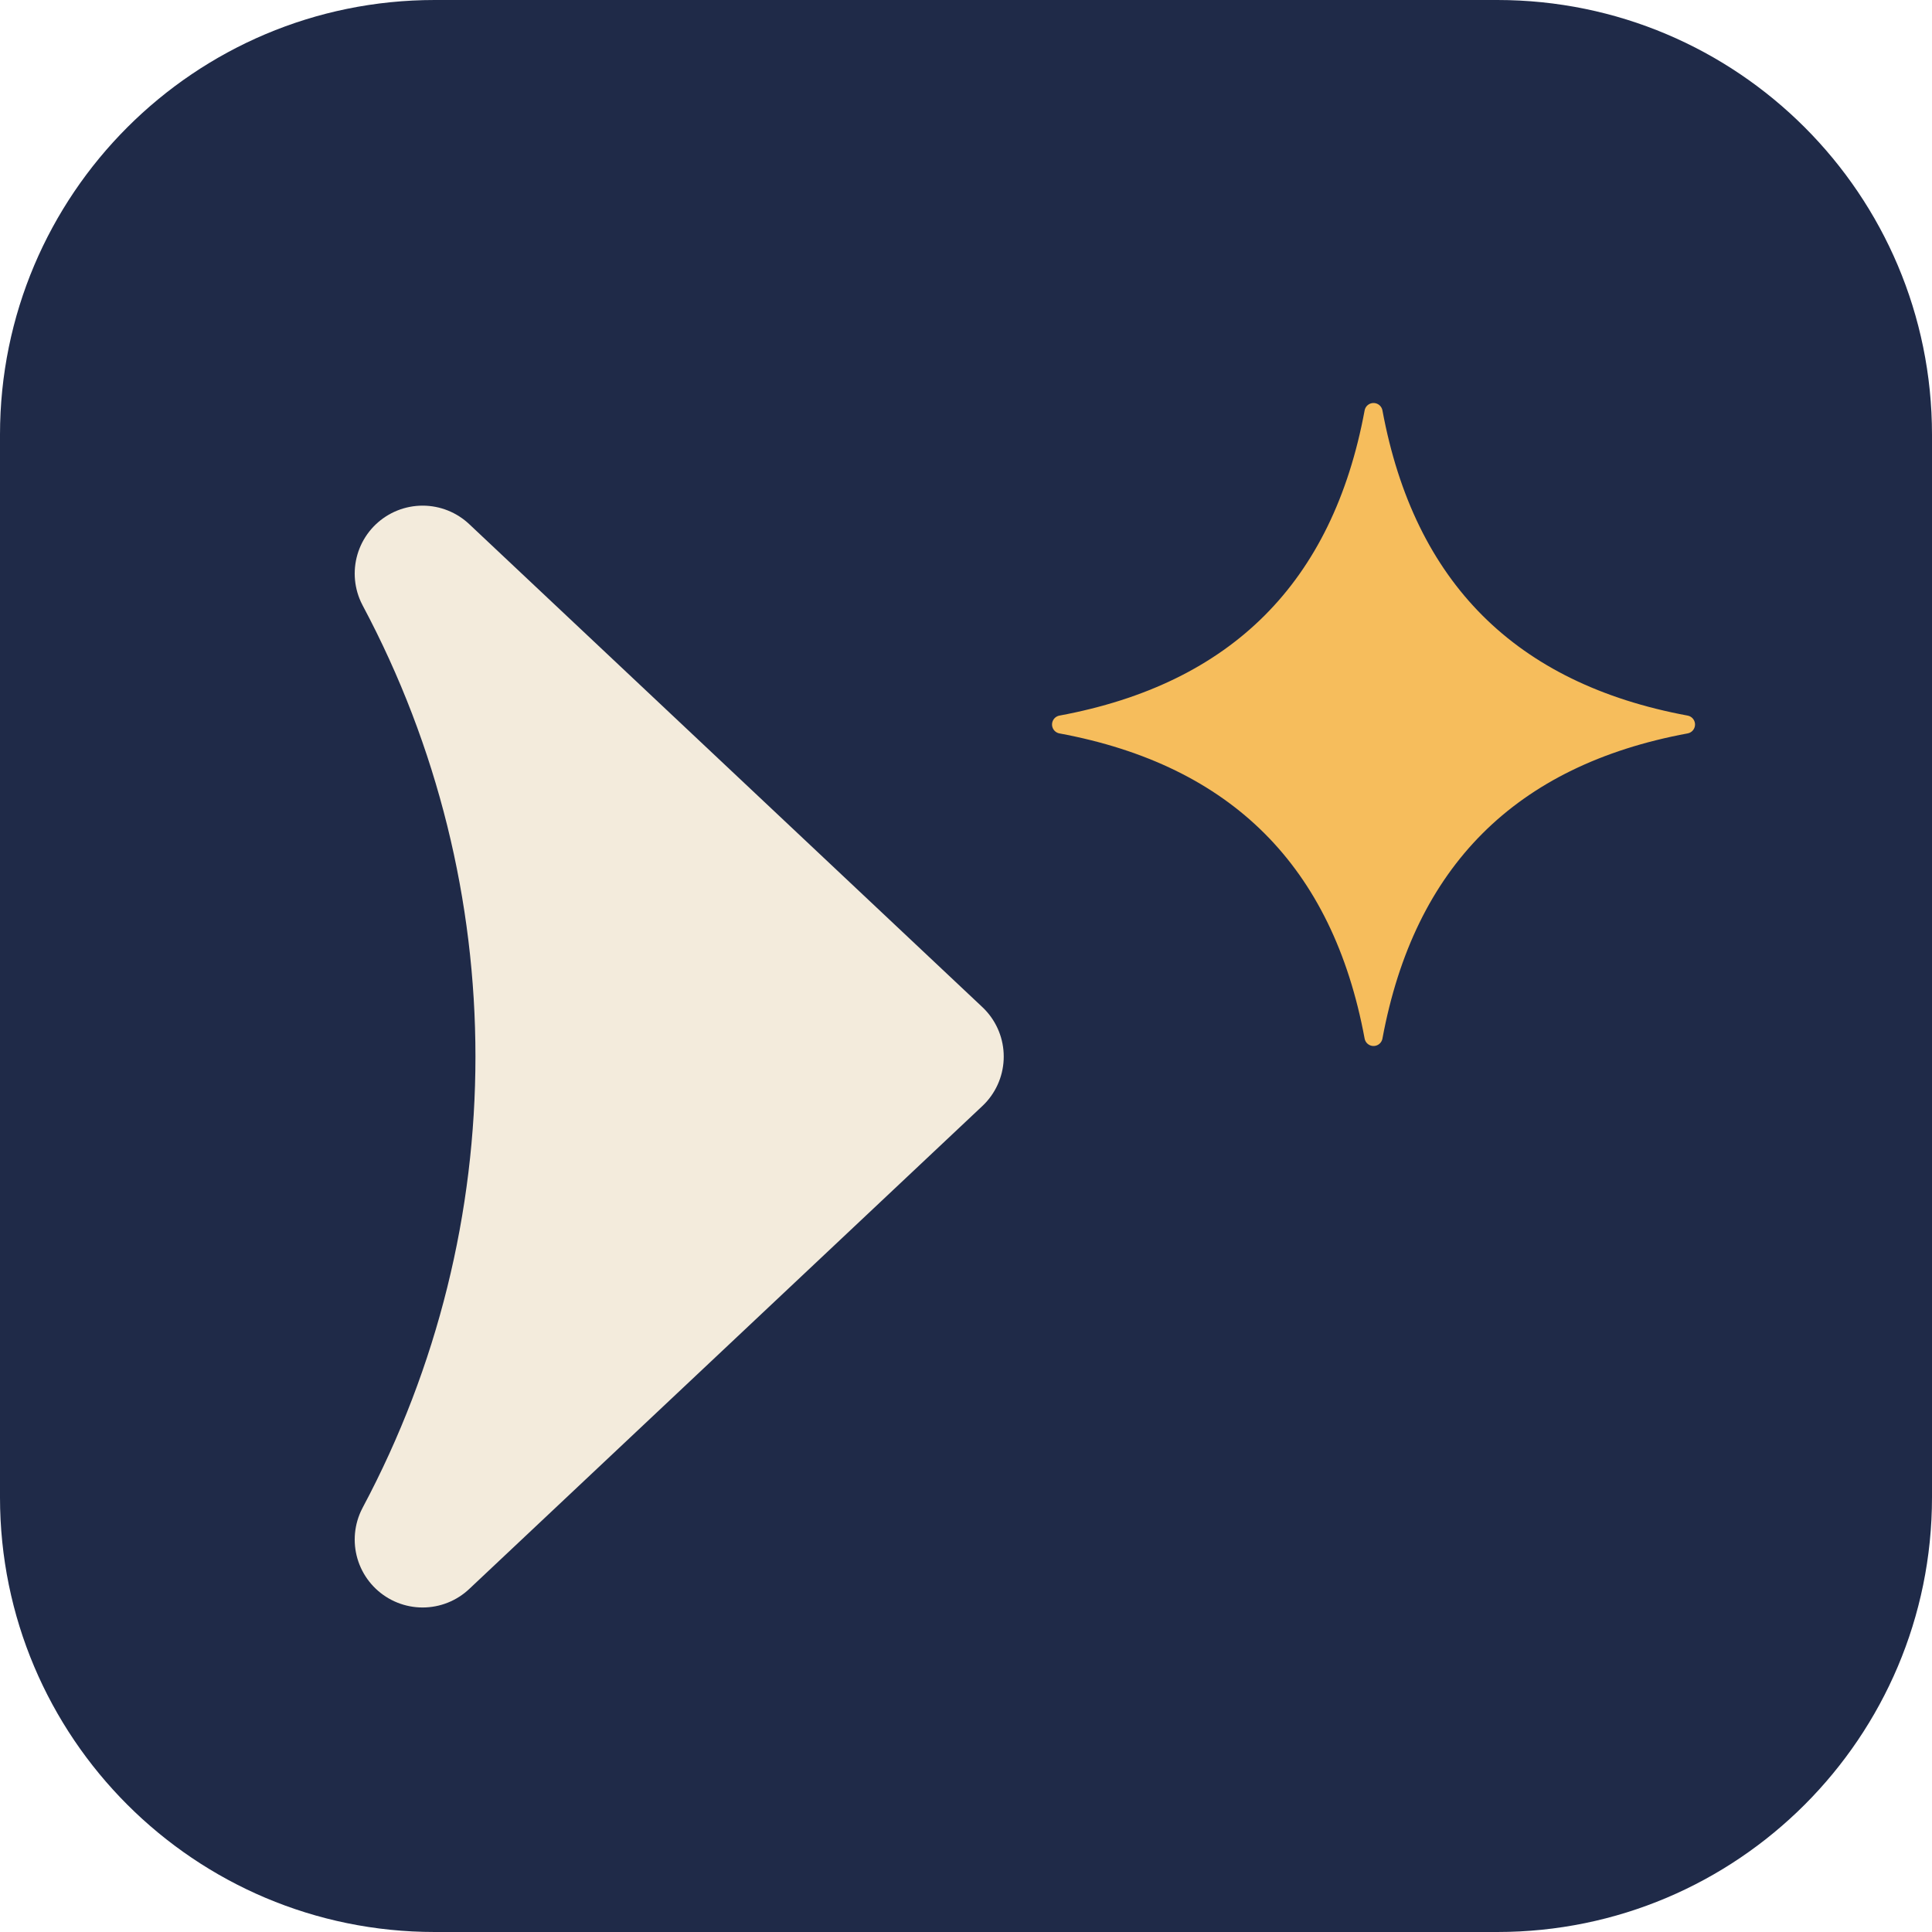
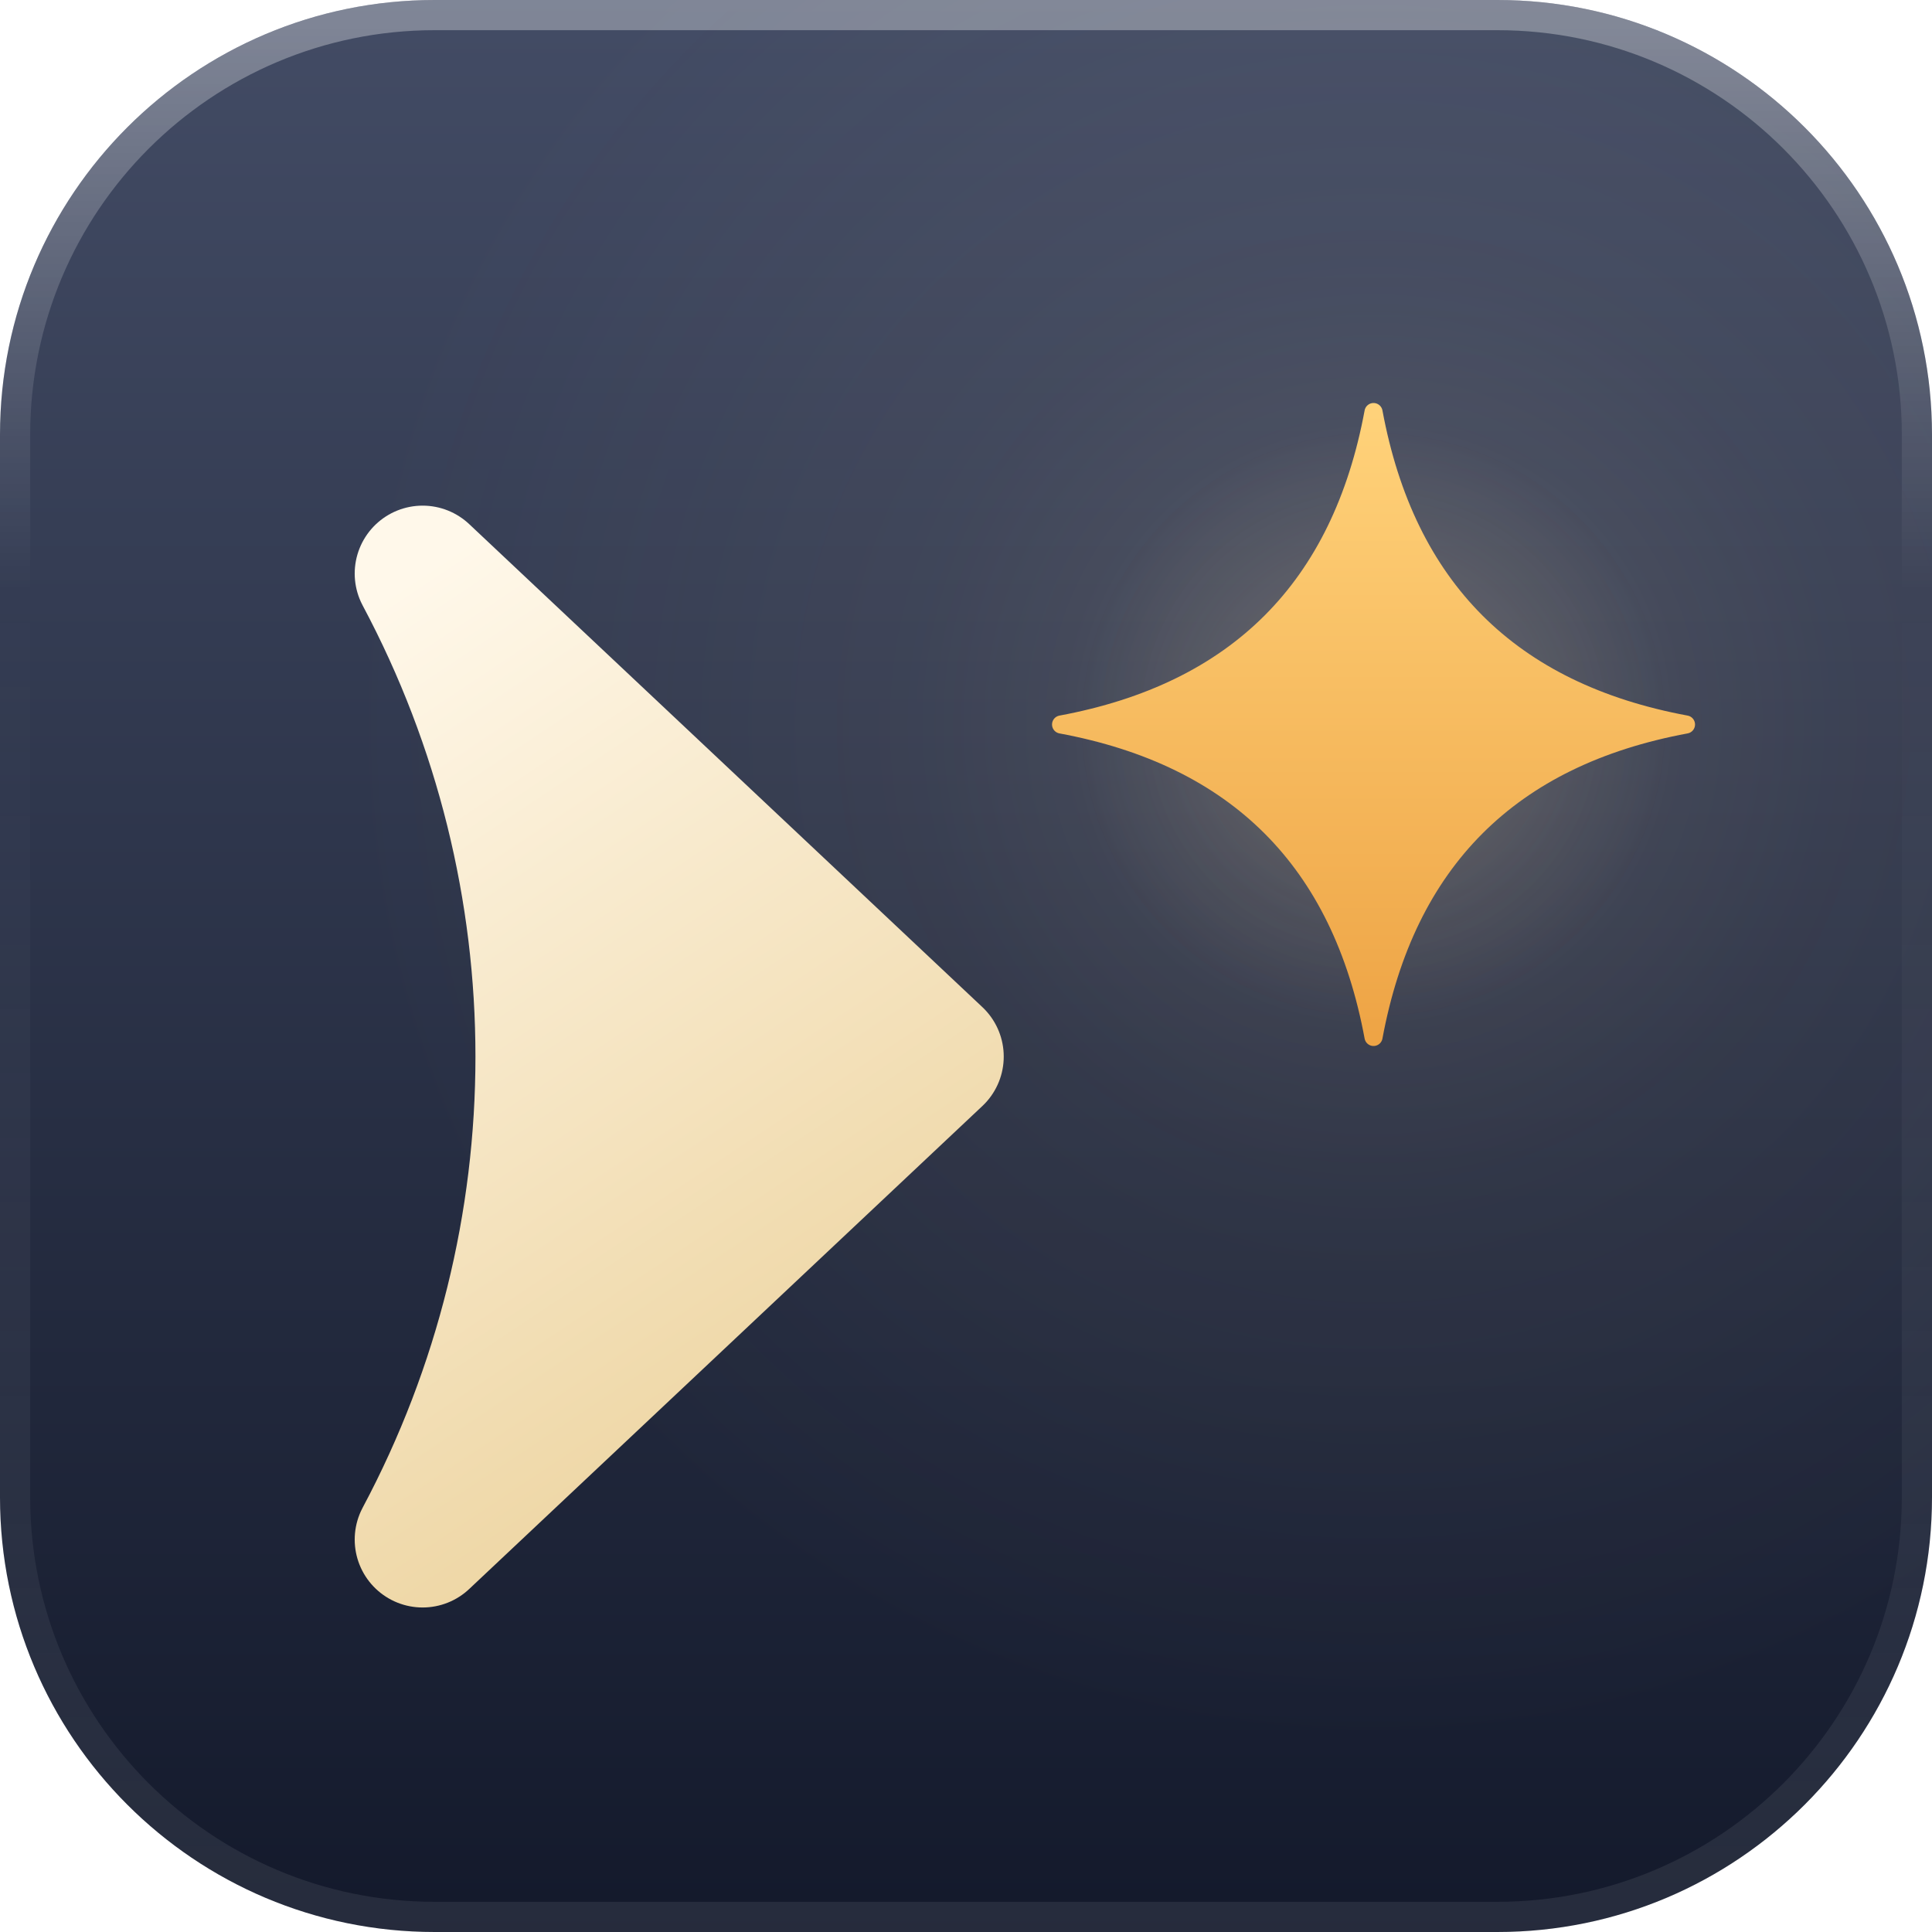
<svg xmlns="http://www.w3.org/2000/svg" width="64" height="64" viewBox="0 0 64 64">
-   <rect width="64" height="64" rx="14.4" fill="#1f2a48" />
+   <defs>
+     <linearGradient id="tile" x1="0" y1="0" x2="0" y2="1">
+       <stop offset="0" stop-color="#434c65" />
+       <stop offset="1" stop-color="#13192b" />
+     </linearGradient>
+     <linearGradient id="rim" x1="0" y1="0" x2="0" y2="1">
+       <stop offset="0" stop-color="#fff" stop-opacity="0.32" />
+       <stop offset="0.3" stop-color="#fff" stop-opacity="0" />
+       <stop offset="1" stop-color="#fff" stop-opacity="0.08" />
+     </linearGradient>
+     <radialGradient id="glow" gradientUnits="userSpaceOnUse" cx="45.5" cy="24" r="34">
+       <stop offset="0" stop-color="#ffe6b8" stop-opacity="0.15" />
+       <stop offset="0.45" stop-color="#ffe6b8" stop-opacity="0.052" />
+       <stop offset="1" stop-color="#ffe6b8" stop-opacity="0" />
+     </radialGradient>
+     <radialGradient id="bloom" gradientUnits="userSpaceOnUse" cx="45.5" cy="24" r="10">
+       <stop offset="0" stop-color="#ffe6b8" stop-opacity="0.18" />
+       <stop offset="1" stop-color="#ffe6b8" stop-opacity="0" />
+     </radialGradient>
+     <linearGradient id="prompt" x1="0" y1="0" x2="0.35" y2="1">
+       <stop offset="0" stop-color="#fff8ea" />
+       <stop offset="1" stop-color="#eed6a4" />
+     </linearGradient>
+     <linearGradient id="star" x1="0" y1="0" x2="0" y2="1">
+       <stop offset="0" stop-color="#ffd27a" />
+       <stop offset="1" stop-color="#eea445" />
+     </linearGradient>
+     <clipPath id="tile-clip">
+       <rect width="64" height="64" rx="14.4" />
+     </clipPath>
+   </defs>
+   <rect width="64" height="64" rx="14.4" fill="url(#tile)" />
+   <g clip-path="url(#tile-clip)">
+     <rect width="64" height="64" fill="url(#glow)" />
+     <rect width="64" height="64" fill="url(#bloom)" />
+   </g>
+   <rect x="0.5" y="0.5" width="63" height="63" rx="13.9" fill="none" stroke="url(#rim)" stroke-width="1" />
  <g transform="translate(-1 2)">
-     <path d="M15 17 L32 33 L15 49 A34 34 0 0 0 15 17 Z" fill="#f3ebdc" stroke="#f3ebdc" stroke-width="4.5" stroke-linejoin="round" />
-     <path d="M46.5 11.65 Q48.12 20.38 56.85 22 Q48.12 23.62 46.5 32.35 Q44.88 23.62 36.15 22 Q44.88 20.38 46.5 11.65 Z" fill="#f6bd5c" stroke="#f6bd5c" stroke-width="0.6" stroke-linejoin="round" />
+     <path d="M15 17 L32 33 L15 49 A34 34 0 0 0 15 17 Z" fill="url(#prompt)" stroke="url(#prompt)" stroke-width="4.5" stroke-linejoin="round" />
+     <path d="M46.5 11.65 Q48.12 20.38 56.85 22 Q48.12 23.62 46.5 32.35 Q44.88 23.62 36.15 22 Q44.88 20.38 46.5 11.65 Z" fill="url(#star)" stroke="url(#star)" stroke-width="0.6" stroke-linejoin="round" />
  </g>
</svg>
